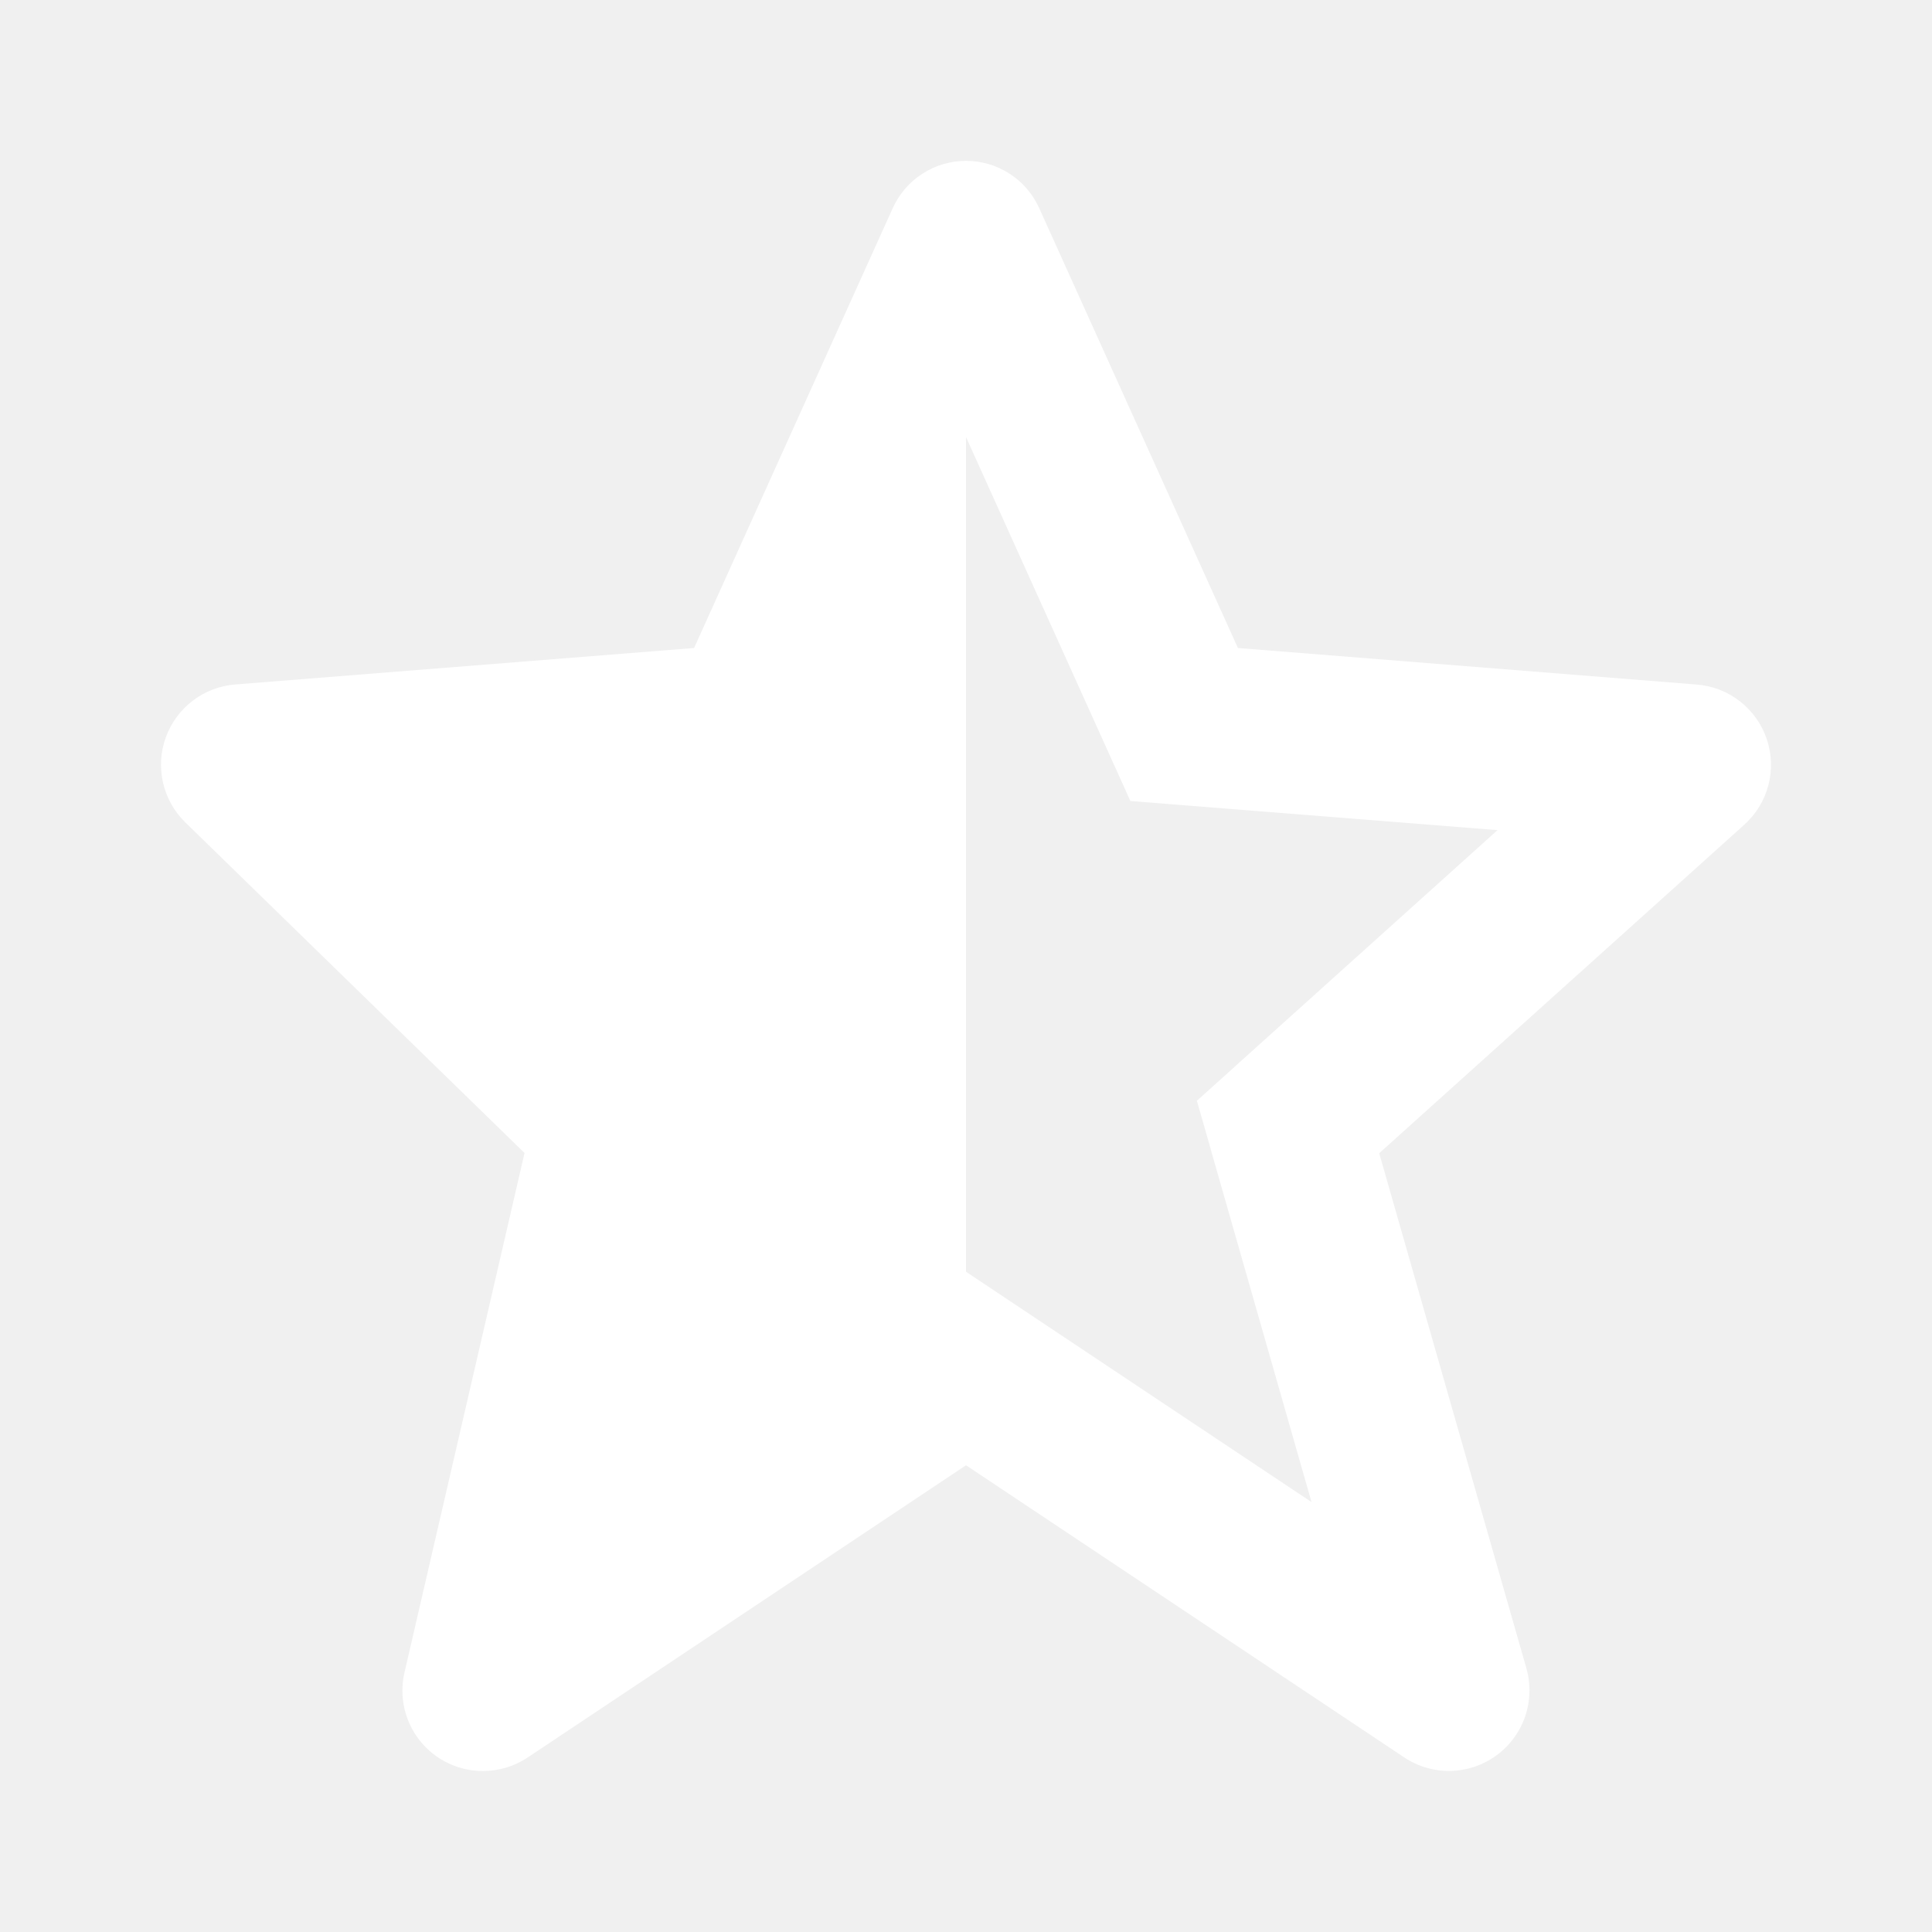
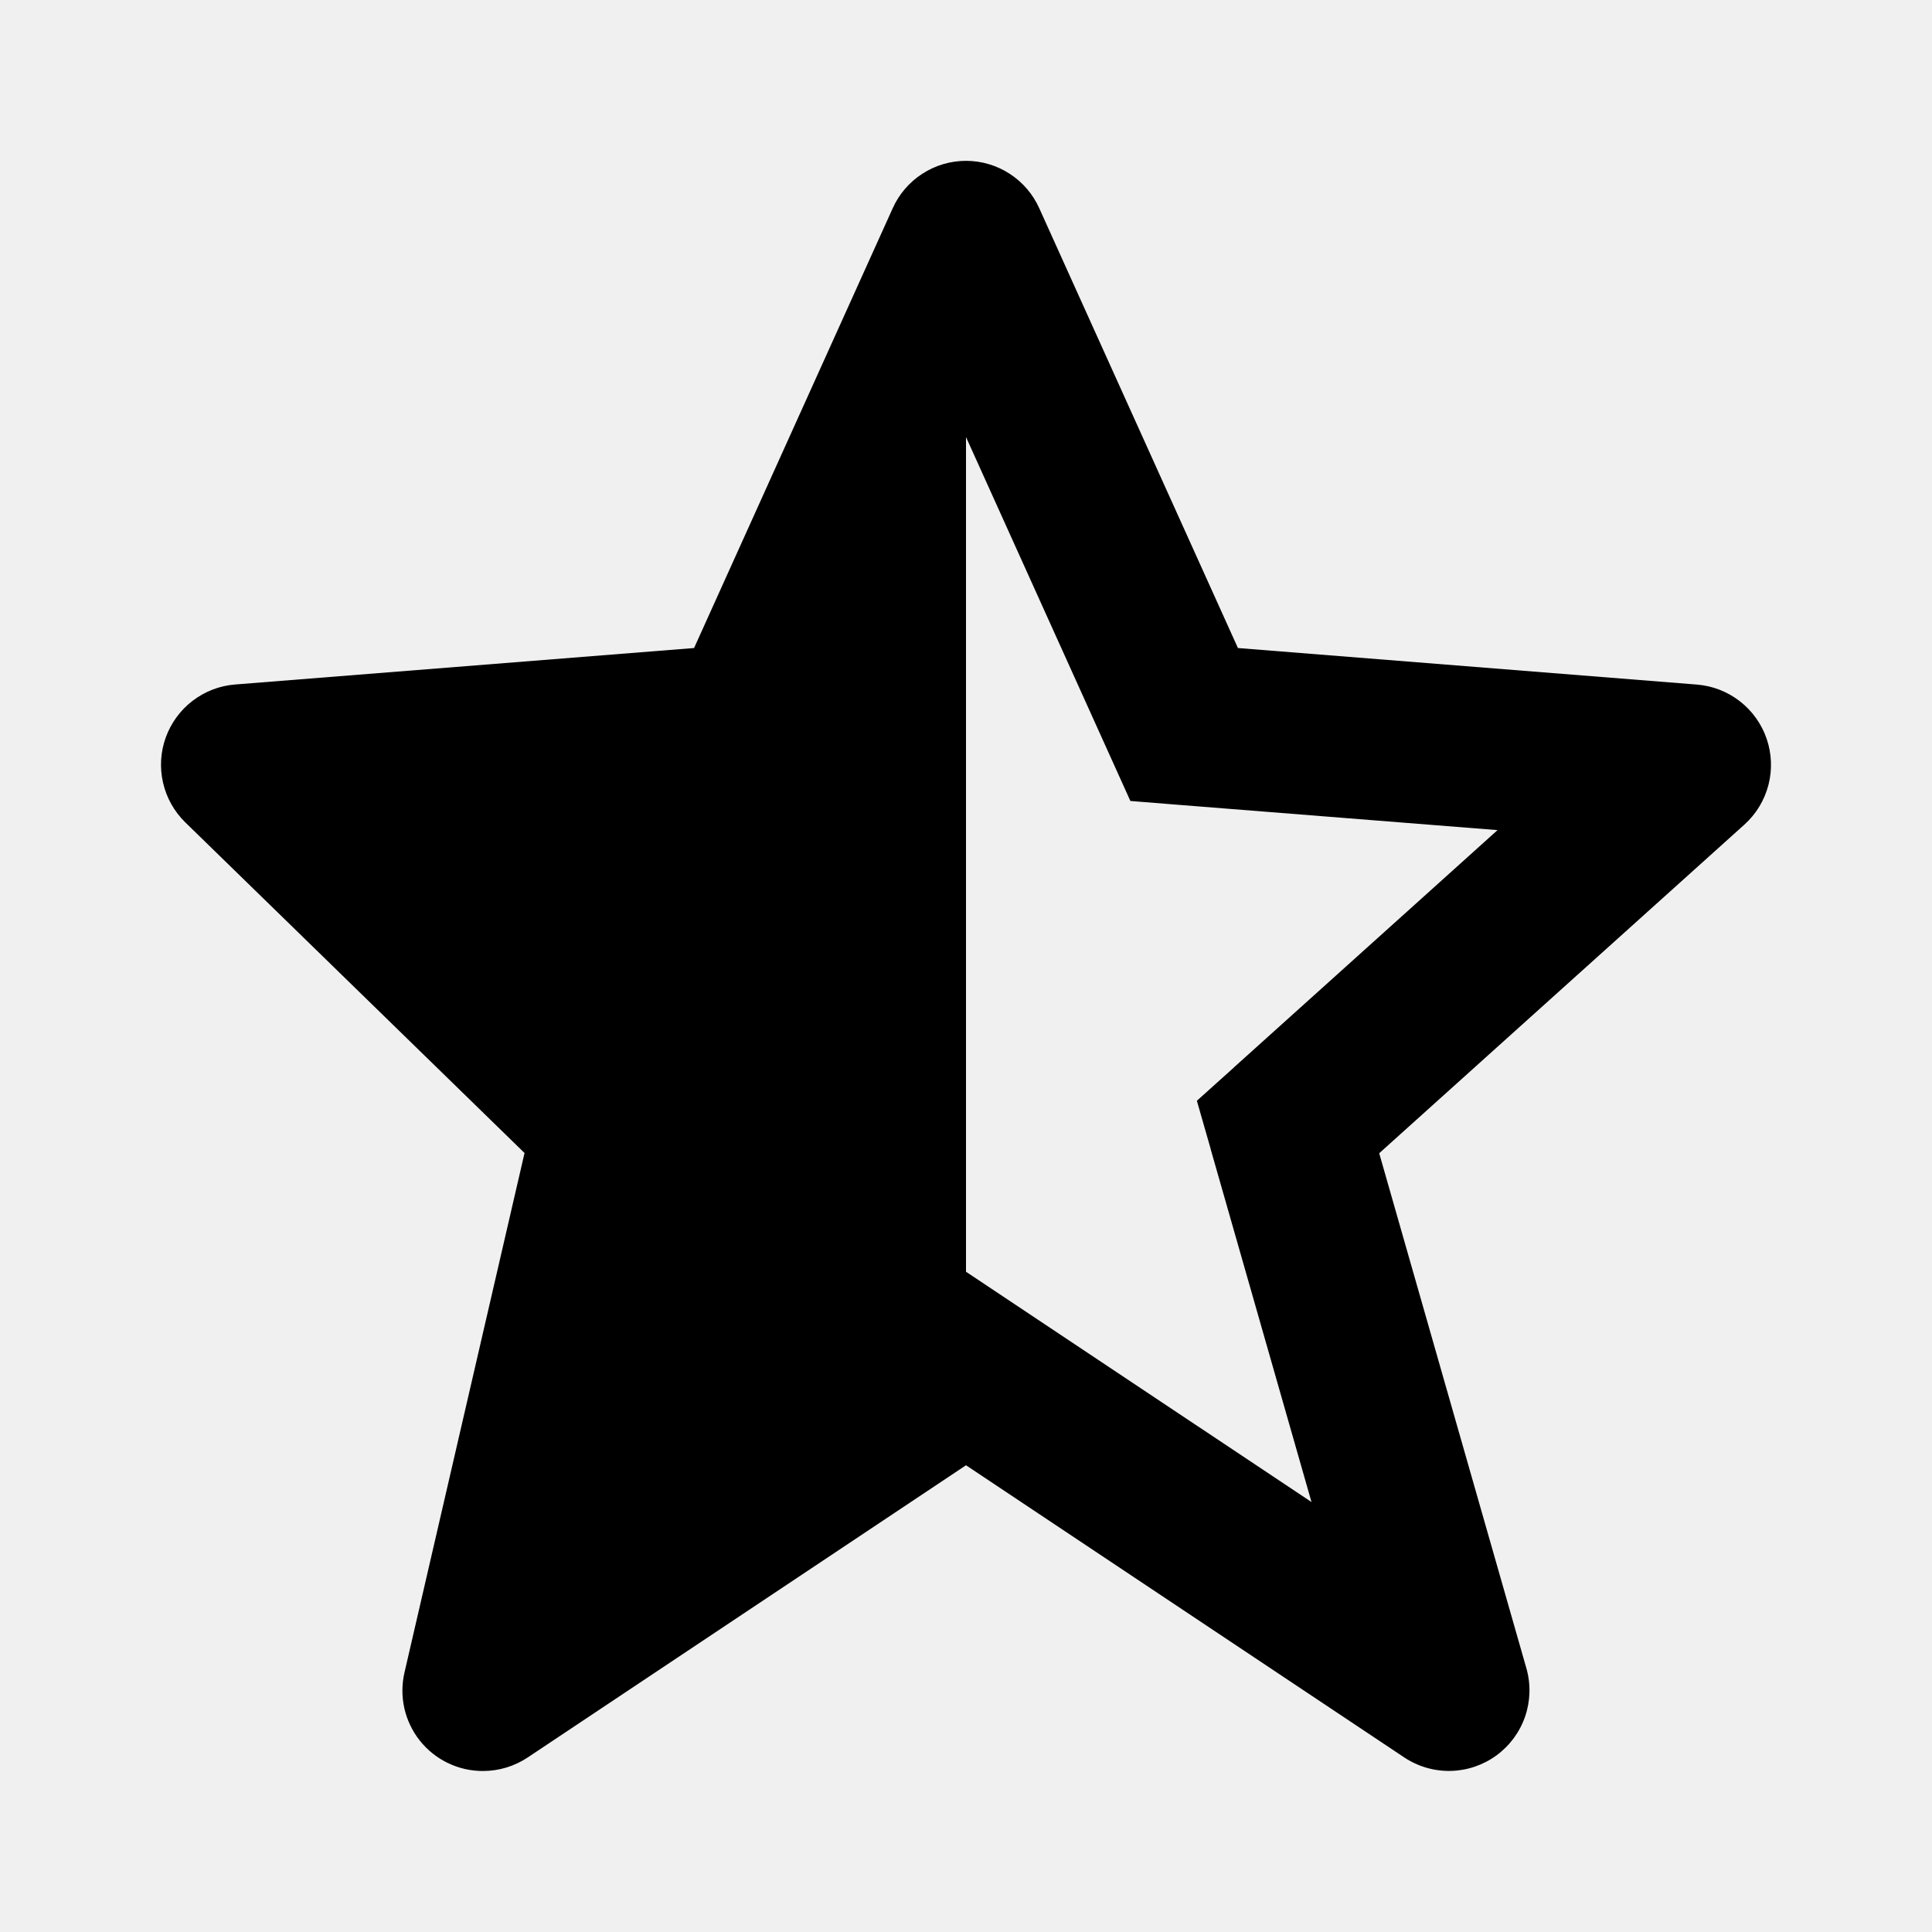
- <svg xmlns="http://www.w3.org/2000/svg" width="48" height="48" viewBox="0 0 48 48" fill="none">
-   <path d="M10.05 41.55C9.982 41.843 9.98 42.148 10.046 42.442C10.113 42.736 10.244 43.011 10.432 43.247C10.62 43.483 10.858 43.673 11.13 43.803C11.401 43.934 11.699 44.001 12 44C12.395 44 12.781 43.883 13.11 43.664L24 36.404L34.89 43.664C35.231 43.89 35.633 44.007 36.041 43.998C36.45 43.989 36.846 43.855 37.177 43.614C37.507 43.373 37.756 43.037 37.89 42.65C38.023 42.264 38.035 41.846 37.924 41.452L34.266 28.652L43.338 20.488C43.629 20.226 43.836 19.885 43.935 19.507C44.034 19.129 44.019 18.73 43.894 18.36C43.768 17.989 43.537 17.664 43.228 17.424C42.92 17.183 42.548 17.039 42.158 17.008L30.756 16.1L25.822 5.178C25.665 4.826 25.409 4.527 25.086 4.318C24.763 4.108 24.386 3.996 24.001 3.996C23.615 3.996 23.238 4.107 22.915 4.317C22.591 4.526 22.336 4.824 22.178 5.176L17.244 16.1L5.842 17.006C5.459 17.036 5.093 17.176 4.787 17.41C4.482 17.642 4.25 17.959 4.119 18.32C3.988 18.681 3.965 19.073 4.051 19.447C4.137 19.822 4.329 20.164 4.604 20.432L13.032 28.646L10.05 41.55ZM24 10.858L28.084 19.9L29.26 19.994L37.206 20.624L30.664 26.512L30.662 26.516L29.736 27.348L30.078 28.542V28.548L32.584 37.318L24 31.596V10.858Z" fill="white" />
+ <svg xmlns="http://www.w3.org/2000/svg" width="48" height="48" viewBox="0 0 48 48" fill="currentColor">
+   <path d="M10.05 41.55C9.982 41.843 9.98 42.148 10.046 42.442C10.113 42.736 10.244 43.011 10.432 43.247C10.62 43.483 10.858 43.673 11.13 43.803C11.401 43.934 11.699 44.001 12 44C12.395 44 12.781 43.883 13.11 43.664L24 36.404L34.89 43.664C35.231 43.89 35.633 44.007 36.041 43.998C36.45 43.989 36.846 43.855 37.177 43.614C37.507 43.373 37.756 43.037 37.89 42.65C38.023 42.264 38.035 41.846 37.924 41.452L34.266 28.652L43.338 20.488C43.629 20.226 43.836 19.885 43.935 19.507C44.034 19.129 44.019 18.73 43.894 18.36C43.768 17.989 43.537 17.664 43.228 17.424C42.92 17.183 42.548 17.039 42.158 17.008L30.756 16.1L25.822 5.178C25.665 4.826 25.409 4.527 25.086 4.318C24.763 4.108 24.386 3.996 24.001 3.996C23.615 3.996 23.238 4.107 22.915 4.317C22.591 4.526 22.336 4.824 22.178 5.176L17.244 16.1L5.842 17.006C5.459 17.036 5.093 17.176 4.787 17.41C4.482 17.642 4.25 17.959 4.119 18.32C3.988 18.681 3.965 19.073 4.051 19.447C4.137 19.822 4.329 20.164 4.604 20.432L13.032 28.646L10.05 41.55ZM24 10.858L28.084 19.9L29.26 19.994L37.206 20.624L30.664 26.512L30.662 26.516L29.736 27.348L30.078 28.542V28.548L32.584 37.318L24 31.596V10.858Z" />
</svg>
